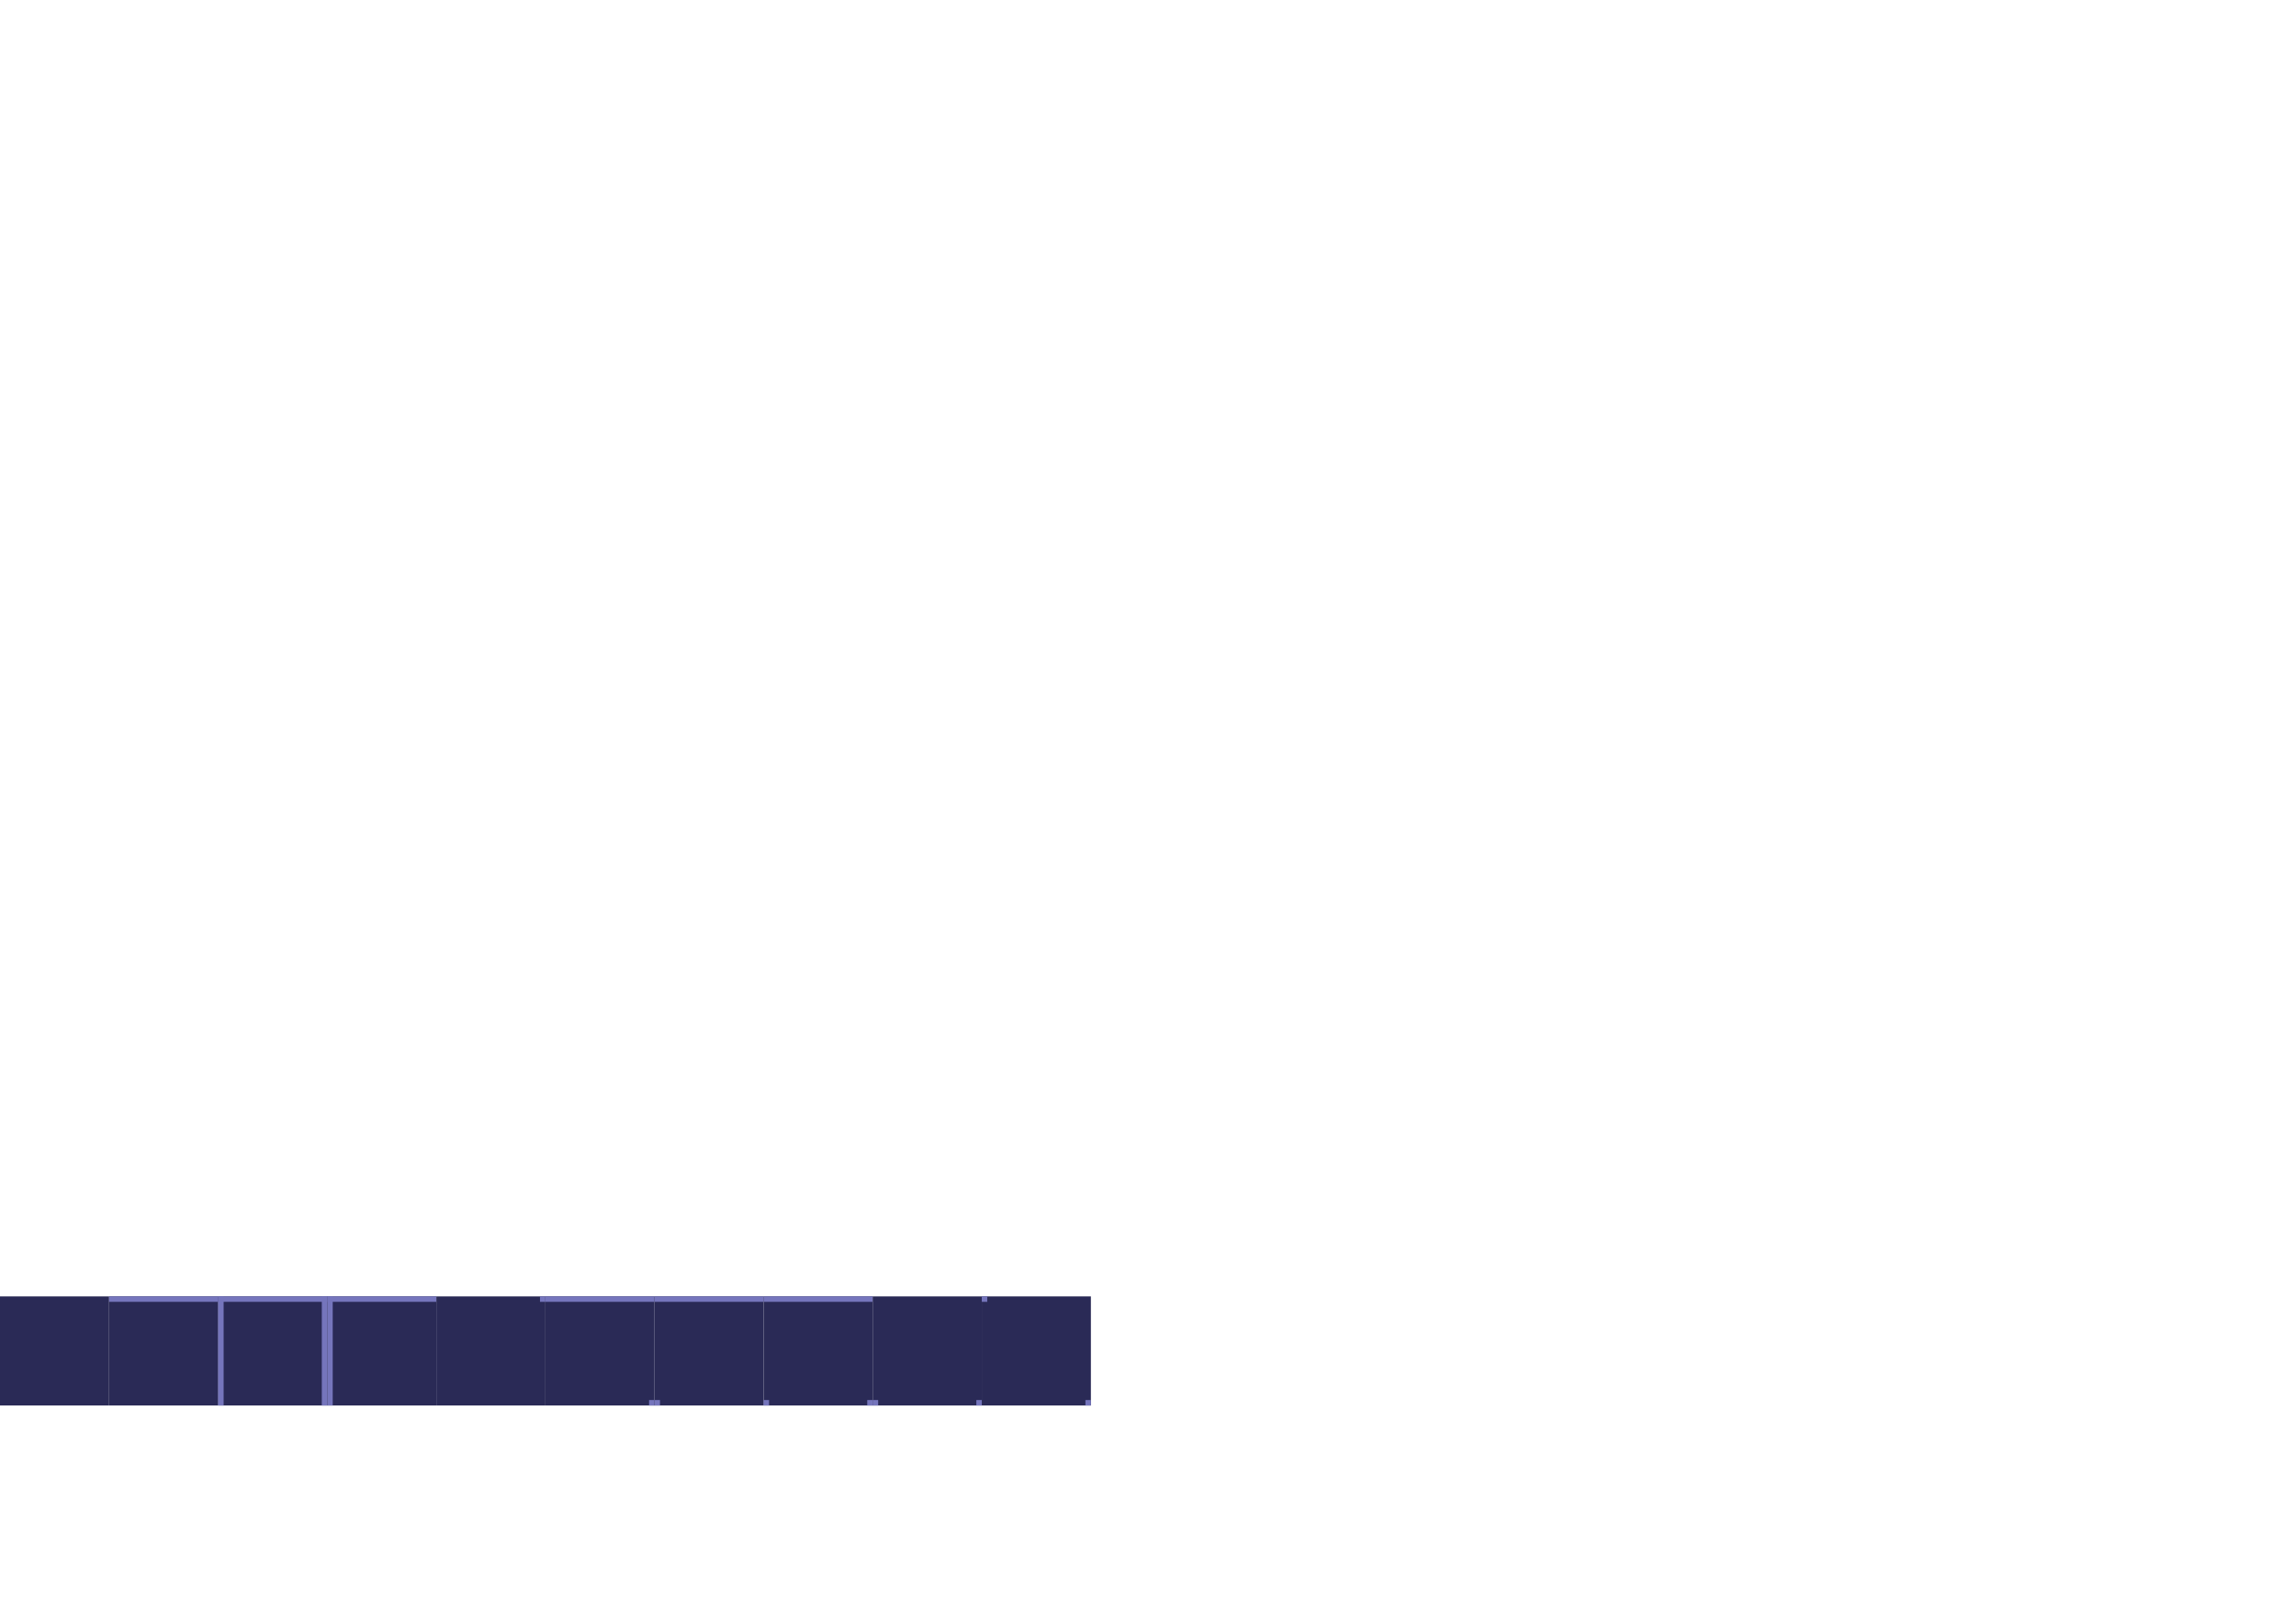
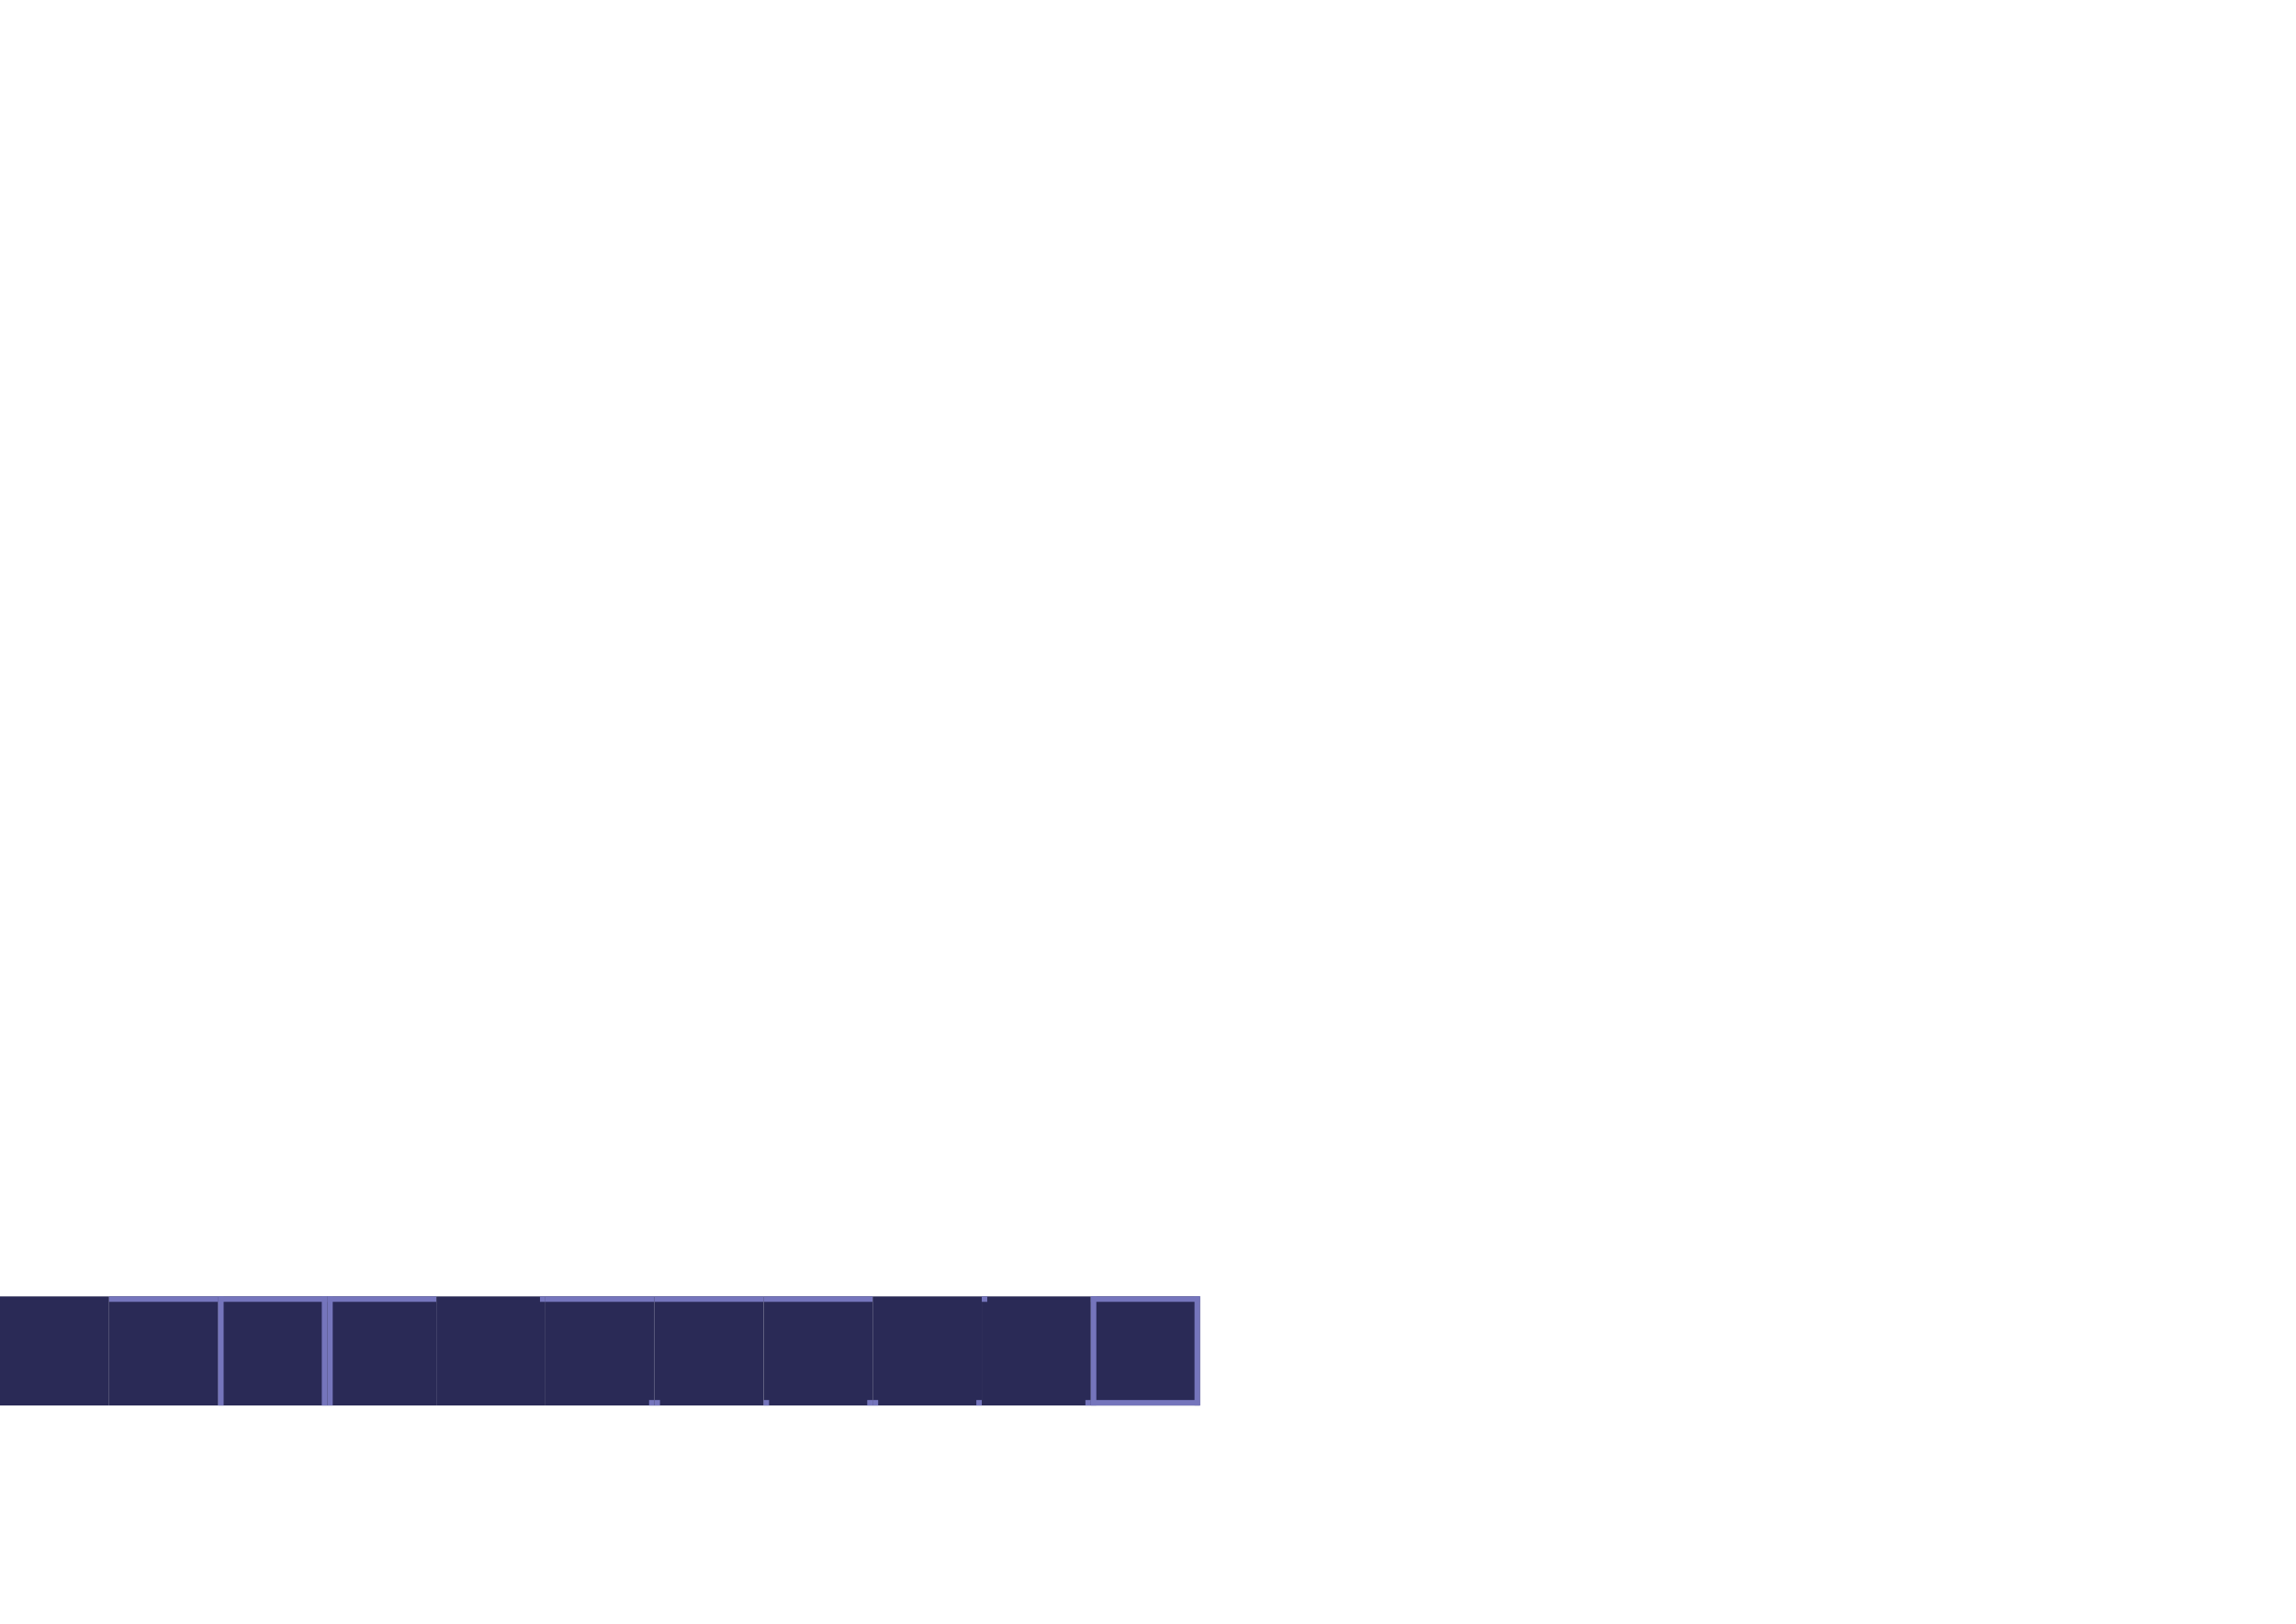
<svg xmlns="http://www.w3.org/2000/svg" width="297mm" height="210mm" viewBox="0 0 1052.362 744.094" id="svg4292" version="1.1">
  <defs id="defs4294">
    </defs>
  <g id="layer1" transform="translate(0,-308.2677)">
    <rect style="fill:#2a2a56;fill-opacity:1;stroke:none" id="rect4888" width="50" height="50" x="0" y="902.362" ry="0" />
    <g id="g3522" transform="translate(0,-100)">
      <g id="g3512">
        <rect y="1002.362" x="150" height="50" width="50" id="rect4892" style="fill:#2a2a56;fill-opacity:1;stroke:none" />
        <rect style="fill:#7575bc;fill-opacity:1;stroke:none" id="rect4894" width="50" height="2.5" x="150" y="1002.362" />
      </g>
      <rect style="fill:#7575bc;fill-opacity:1;stroke:none" id="rect4896" width="2.5" height="50" x="150" y="1002.362" />
    </g>
    <g id="g3490" transform="translate(0,-100)">
      <rect y="1002.362" x="50" height="50" width="50" id="rect3438" style="fill:#2a2a56;fill-opacity:1;stroke:none" />
      <rect style="fill:#7575bc;fill-opacity:1;stroke:none" id="rect3440" width="50" height="2.5" x="50" y="1002.362" />
    </g>
    <rect style="fill:#2a2a56;fill-opacity:1;stroke:none" id="rect3444" width="50" height="50" x="100" y="902.362" />
    <rect y="902.362" x="100" height="2.5" width="50" id="rect3446" style="fill:#7575bc;fill-opacity:1;stroke:none" />
    <rect style="fill:#7575bc;fill-opacity:1;stroke:none" id="rect3448" width="2.5" height="50" x="100" y="902.362" />
    <rect y="902.362" x="147.5" height="50" width="2.5" id="rect3450" style="fill:#7575bc;fill-opacity:1;stroke:none" />
    <rect y="-250" x="902.362" height="50" width="50" id="rect3472" style="fill:#2a2a56;fill-opacity:1;stroke:none" transform="matrix(0,1,-1,0,0,0)" />
    <rect style="fill:#7575bc;fill-opacity:1;stroke:none" id="rect3474" width="2.5" height="2.5" x="902.362" y="-250" transform="matrix(0,1,-1,0,0,0)" />
    <g transform="translate(200,-100)" id="g7306">
      <rect style="fill:#2a2a56;fill-opacity:1;stroke:none" id="rect7308" width="50" height="50" x="50" y="1002.362" />
      <rect y="1002.362" x="50" height="2.5" width="50" id="rect7310" style="fill:#7575bc;fill-opacity:1;stroke:none" />
    </g>
    <rect transform="matrix(0,1,-1,0,0,0)" y="-300" x="949.862" height="2.5" width="2.5" id="rect7314" style="fill:#7575bc;fill-opacity:1;stroke:none" />
    <g id="g7316" transform="translate(250,-100)">
      <rect y="1002.362" x="50" height="50" width="50" id="rect7318" style="fill:#2a2a56;fill-opacity:1;stroke:none" />
      <rect style="fill:#7575bc;fill-opacity:1;stroke:none" id="rect7320" width="50" height="2.5" x="50" y="1002.362" />
    </g>
    <rect style="fill:#7575bc;fill-opacity:1;stroke:none" id="rect7322" width="2.5" height="2.5" x="949.862" y="-302.5" transform="matrix(0,1,-1,0,0,0)" />
    <g transform="translate(300,-100)" id="g7324">
      <rect style="fill:#2a2a56;fill-opacity:1;stroke:none" id="rect7326" width="50" height="50" x="50" y="1002.362" />
      <rect y="1002.362" x="50" height="2.5" width="50" id="rect7328" style="fill:#7575bc;fill-opacity:1;stroke:none" />
    </g>
    <rect transform="matrix(0,1,-1,0,0,0)" y="-352.5" x="949.862" height="2.5" width="2.5" id="rect7330" style="fill:#7575bc;fill-opacity:1;stroke:none" />
    <rect style="fill:#7575bc;fill-opacity:1;stroke:none" id="rect7332" width="2.5" height="2.5" x="949.862" y="-400" transform="matrix(0,1,-1,0,0,0)" />
    <rect style="fill:#2a2a56;fill-opacity:1;stroke:none" id="rect7336" width="50" height="50" x="400" y="902.362" />
    <rect style="fill:#7575bc;fill-opacity:1;stroke:none" id="rect7340" width="2.5" height="2.5" x="949.862" y="-402.5" transform="matrix(0,1,-1,0,0,0)" />
    <rect transform="matrix(0,1,-1,0,0,0)" y="-450" x="949.862" height="2.5" width="2.5" id="rect7342" style="fill:#7575bc;fill-opacity:1;stroke:none" />
    <rect y="902.362" x="450" height="50" width="50" id="rect7346" style="fill:#2a2a56;fill-opacity:1;stroke:none" />
    <rect transform="matrix(0,1,-1,0,0,0)" y="-452.5" x="902.362" height="2.5" width="2.5" id="rect7348" style="fill:#7575bc;fill-opacity:1;stroke:none" />
    <rect style="fill:#7575bc;fill-opacity:1;stroke:none" id="rect7350" width="2.5" height="2.5" x="949.862" y="-500" transform="matrix(0,1,-1,0,0,0)" />
+     <g id="g3713">
+       <rect style="fill:#2a2a56;fill-opacity:1;stroke:none" id="rect3703" width="50" height="50" x="500" y="902.362" />
+       <rect y="902.362" x="500" height="2.5" width="50" id="rect3705" style="fill:#7575bc;fill-opacity:1;stroke:none" />
+       <rect style="fill:#7575bc;fill-opacity:1;stroke:none" id="rect3707" width="2.5" height="50" x="500" y="902.362" />
+       <rect y="902.362" x="547.5" height="50" width="2.5" id="rect3709" style="fill:#7575bc;fill-opacity:1;stroke:none" />
+       <rect style="fill:#7575bc;fill-opacity:1;stroke:none" id="rect3711" width="50" height="2.5" x="500" y="949.862" />
+     </g>
  </g>
</svg>
